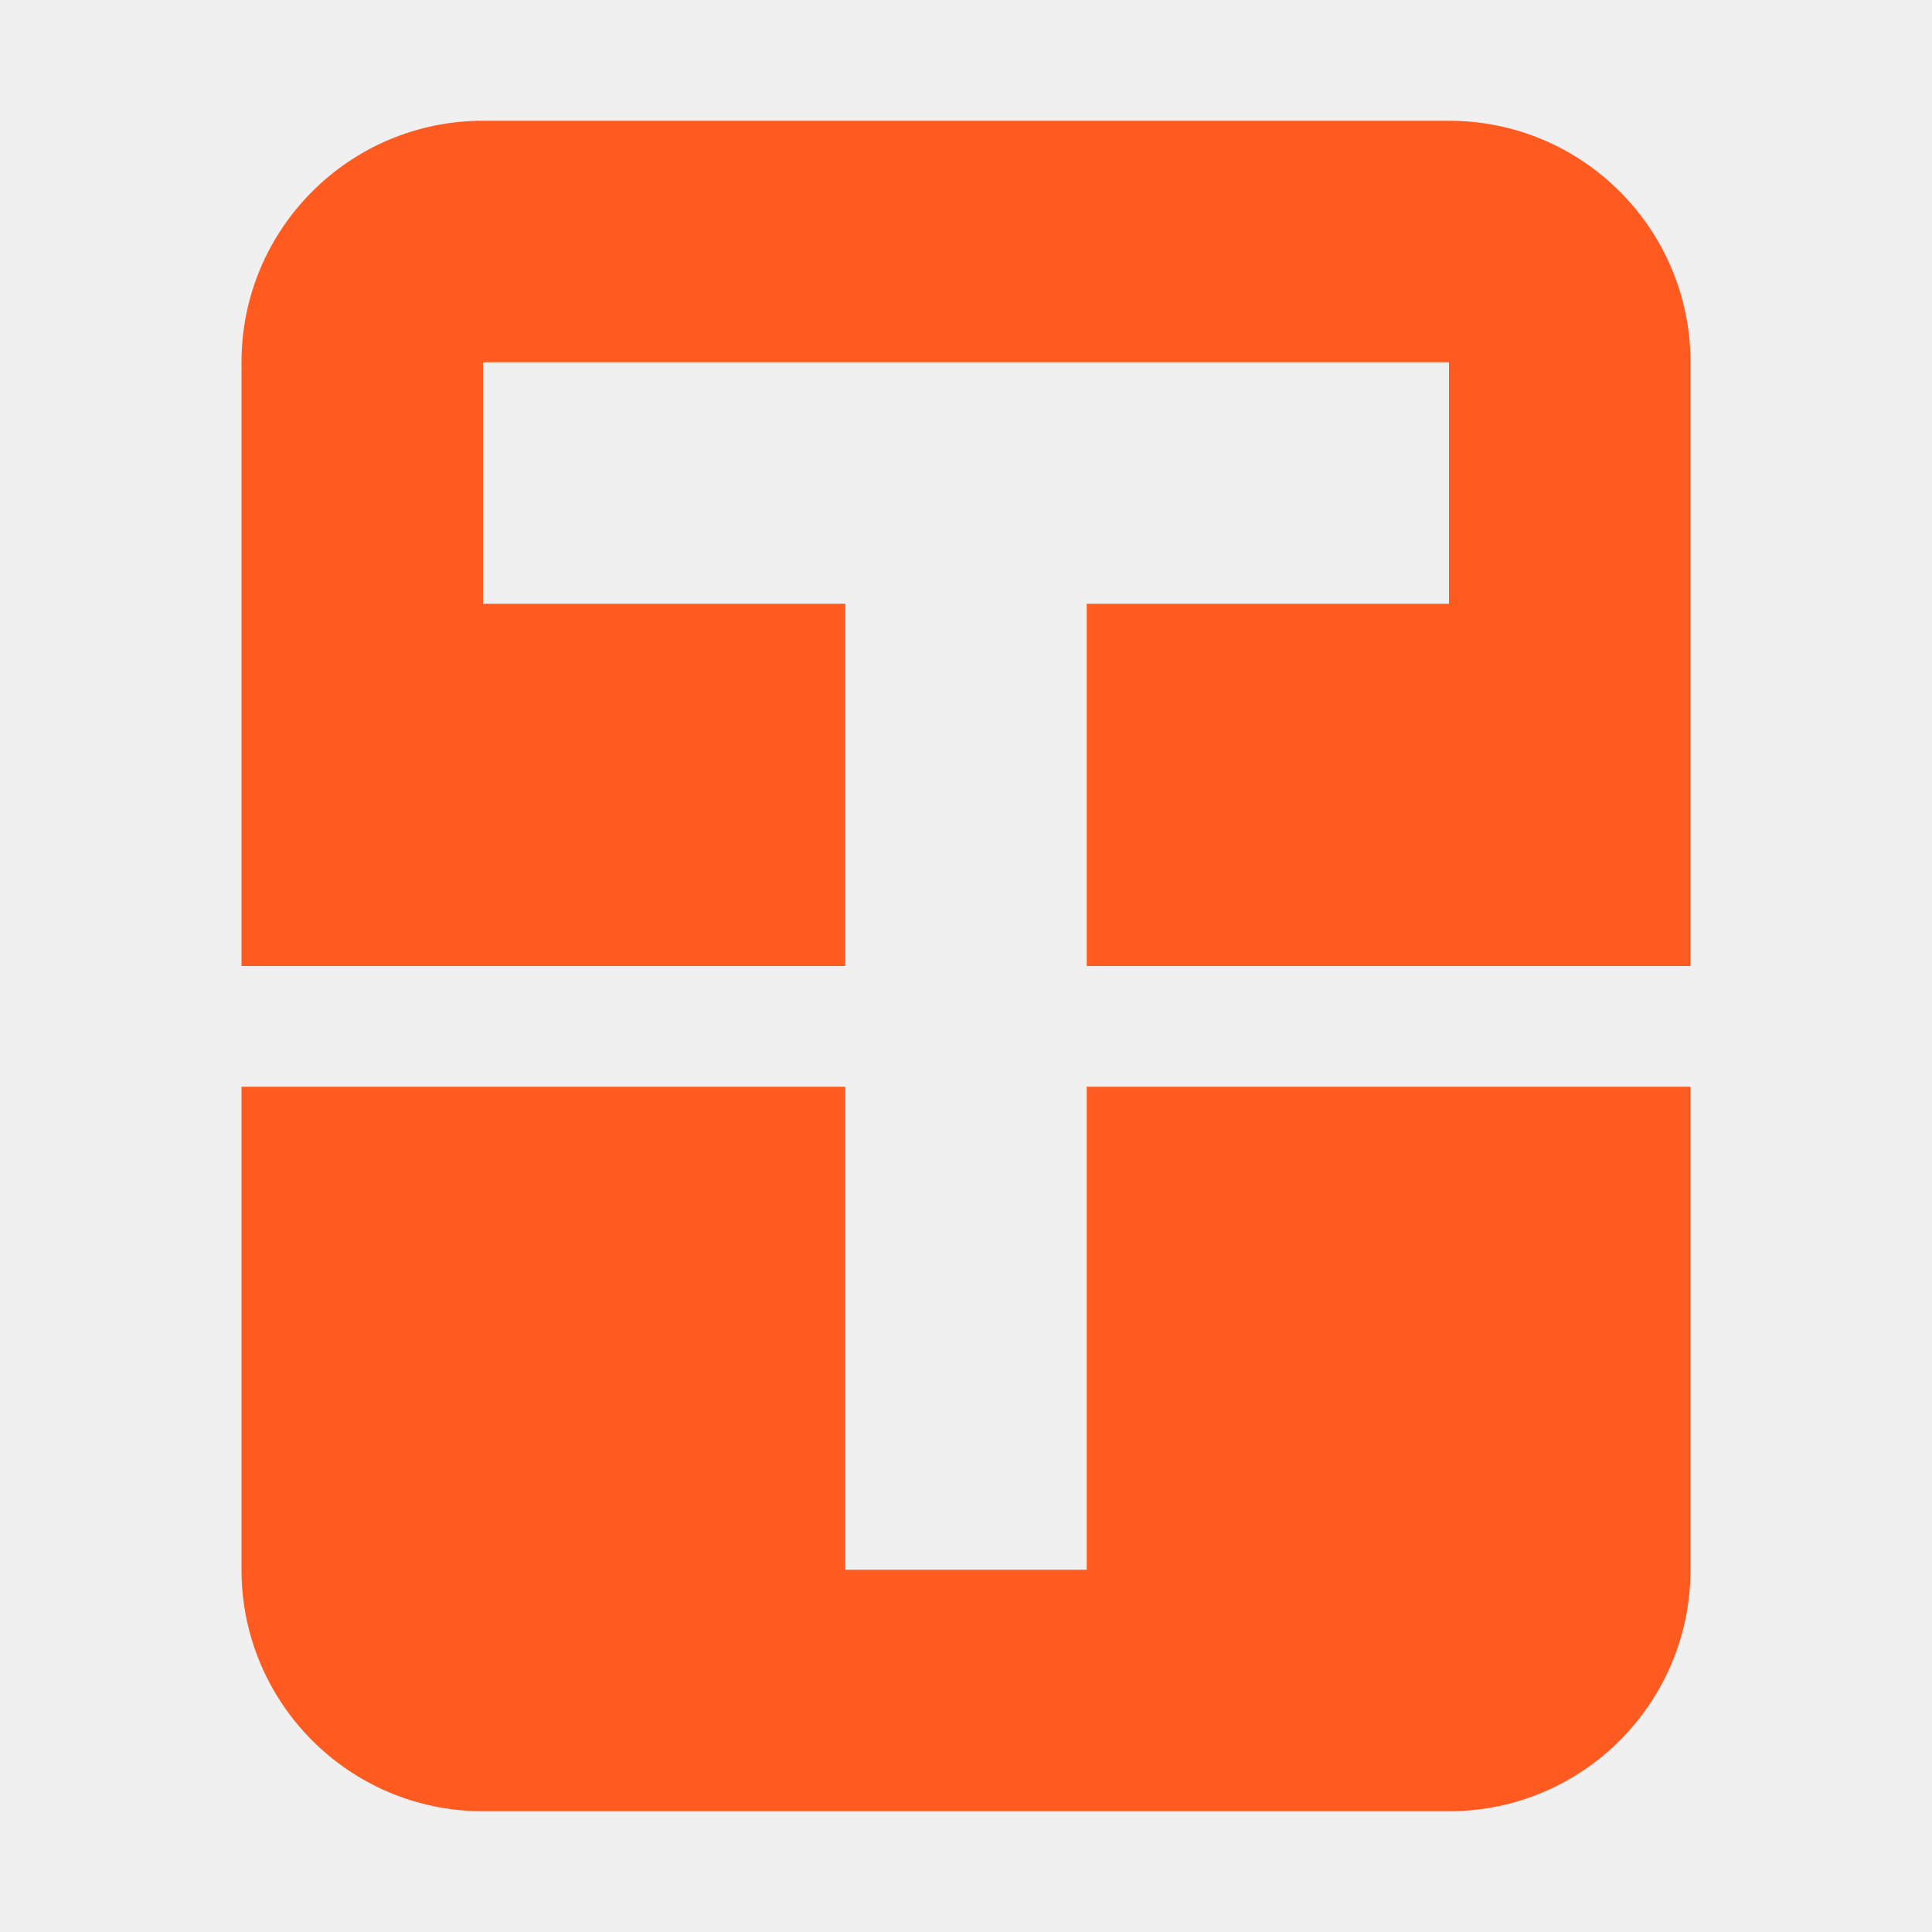
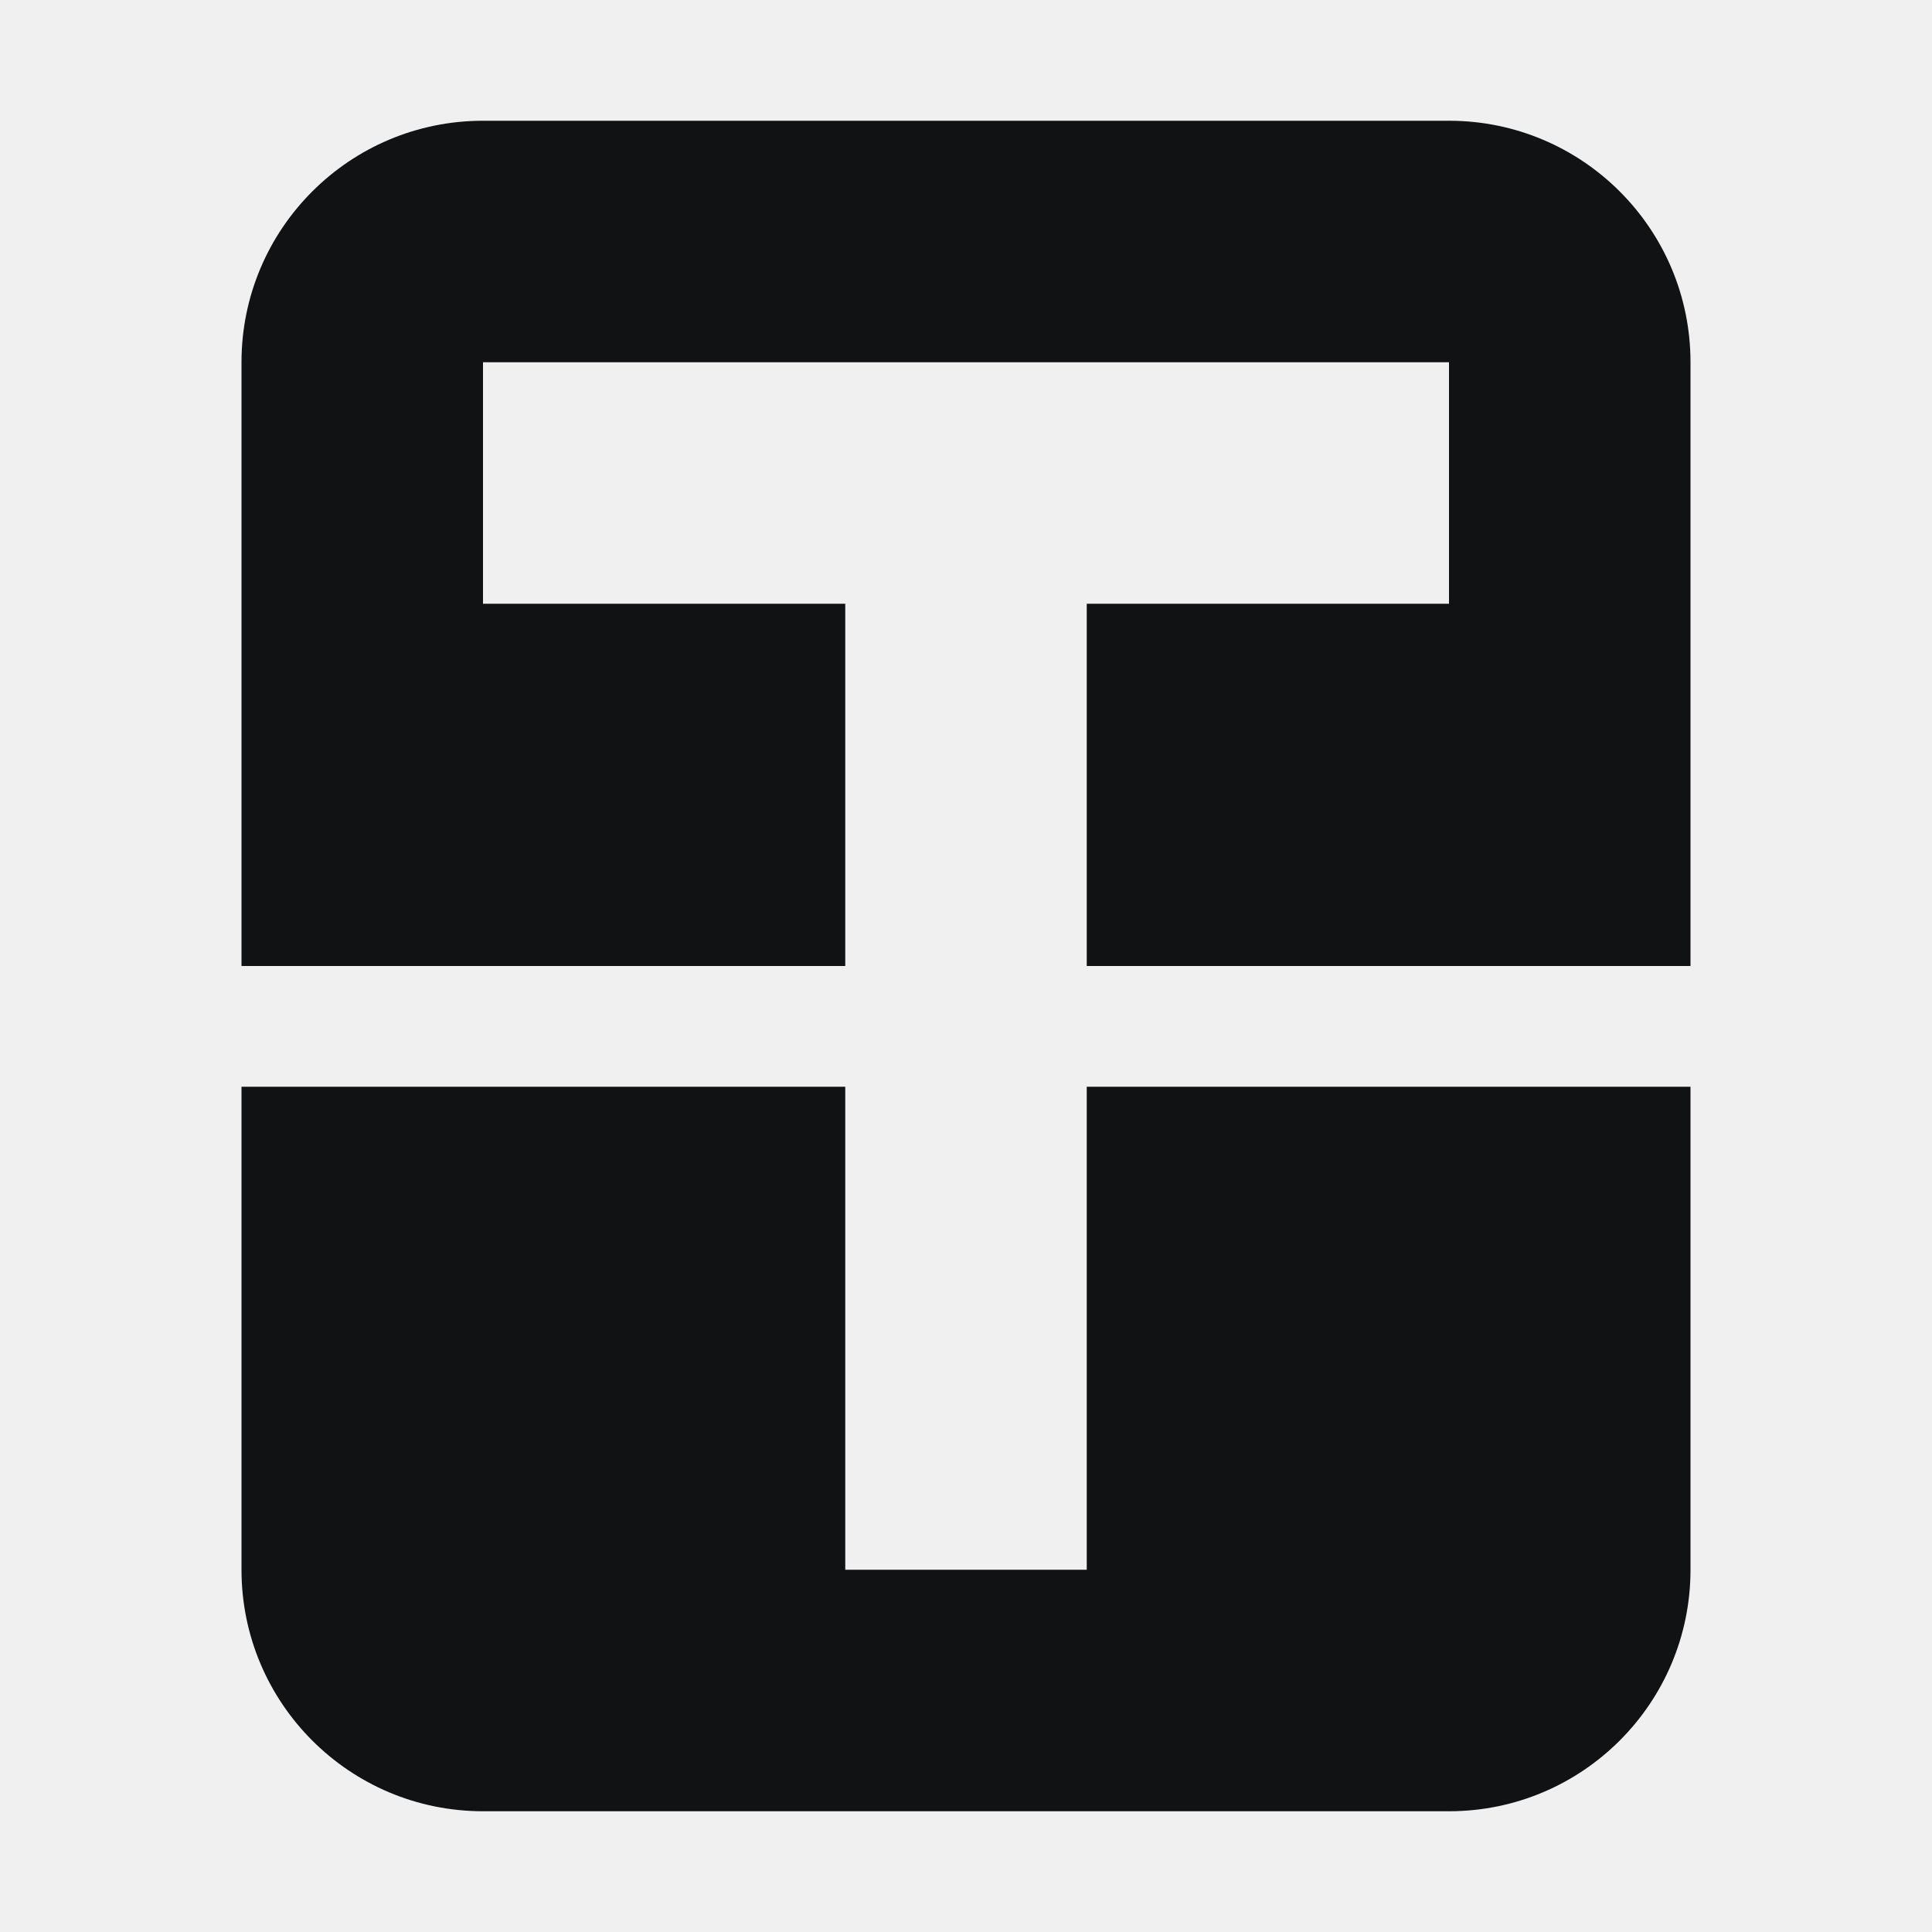
<svg xmlns="http://www.w3.org/2000/svg" viewBox="0 0 16 16" width="16" height="16">
  <style>.i{color:#111214}@media (prefers-color-scheme:dark){.i{color:#FFFFFF}}</style>
  <g class="i">
    <defs>
      <mask id="f" maskUnits="userSpaceOnUse" x="-10" y="-10" width="68" height="68">
        <rect x="-10" y="-10" width="68" height="68" fill="#fff" />
        <path d="M4 3H12V5H9V13H7V5H4Z" fill="#000" />
        <rect x="0" y="8" width="16" height="1" fill="#000" />
      </mask>
    </defs>
    <g mask="url(#f)">
-       <rect x="2" y="1" width="12" height="14" rx="2" fill="#FF5A1F" />
+       <rect x="2" y="1" width="12" height="14" rx="2" fill="currentColor" />
    </g>
  </g>
</svg>
